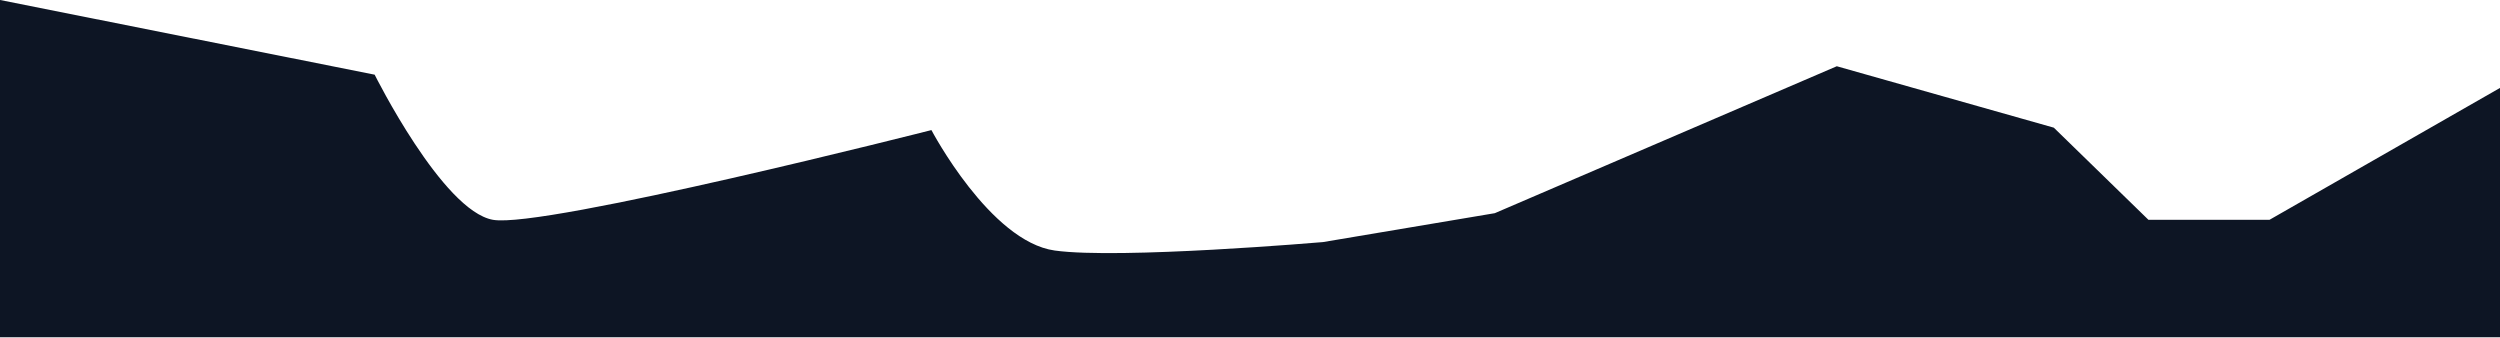
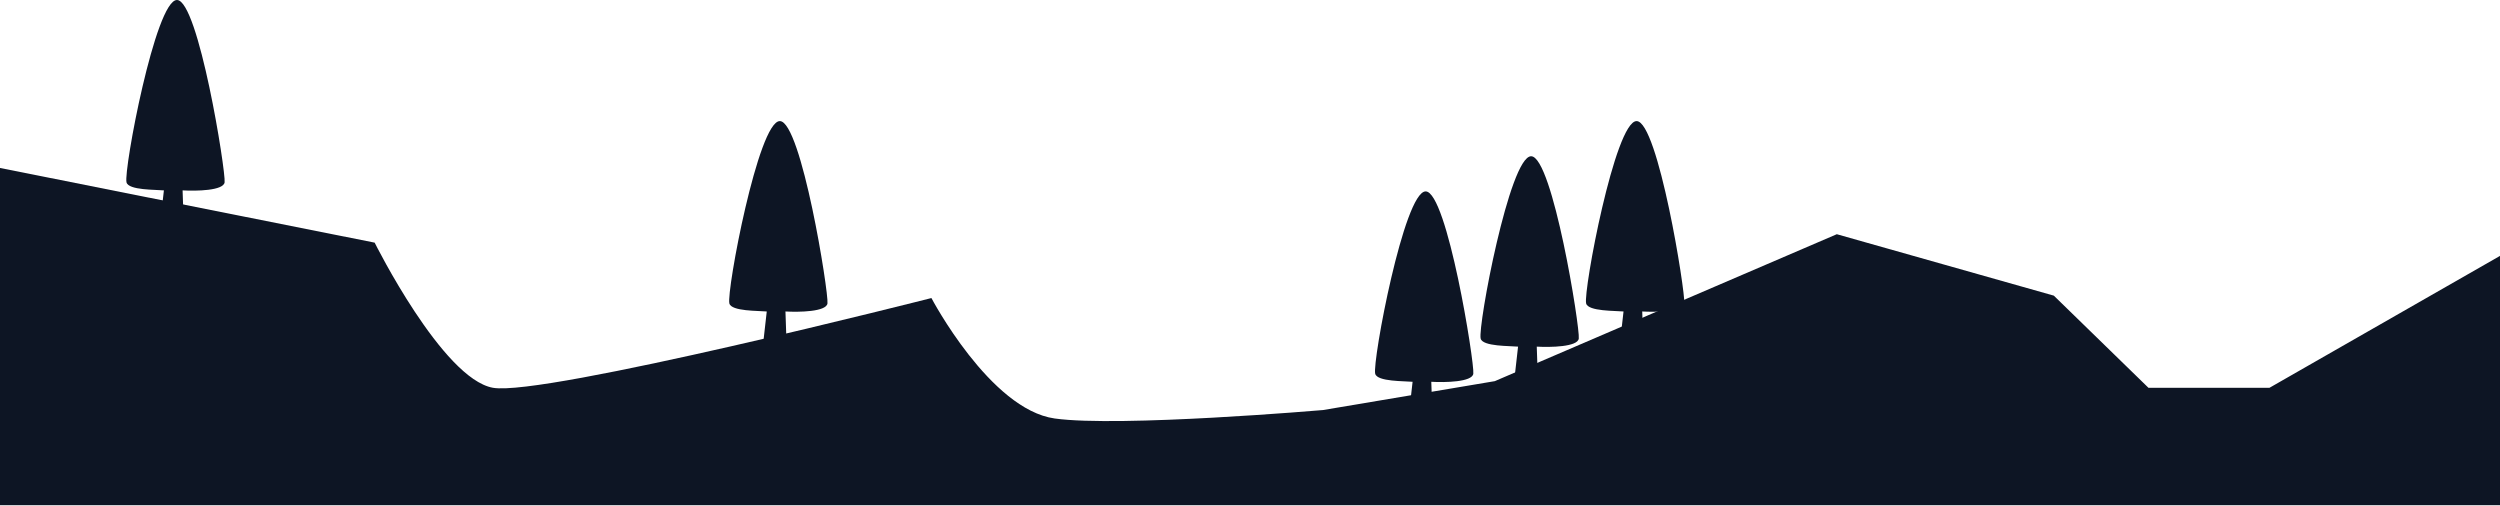
- <svg xmlns="http://www.w3.org/2000/svg" viewBox="0 0 1920 259" fill="none">
-   <path d="M287.735 57.35L0 0L0 259L1920 259V67.525L1742.98 168.813L1650 168.813L1577.33 98.05L1410.67 50.875L1148 163.725L1016 185.925C1016 185.925 859.628 199.338 810 192.4C760.372 185.463 715.333 99.9 715.333 99.9C715.333 99.9 417.333 175.75 378.564 168.813C339.794 161.875 287.735 57.35 287.735 57.35Z" fill="#0D1524" />
+ <svg xmlns="http://www.w3.org/2000/svg" viewBox="0 0 1920 388" fill="none">
+   <path d="M287.735 186.35L0 129L0 388L1920 388V196.525L1742.98 297.813H1650L1577.33 227.05L1410.67 179.875L1148 292.725L1016 314.925C1016 314.925 859.628 328.338 810 321.4C760.372 314.463 715.333 228.9 715.333 228.9C715.333 228.9 417.333 304.75 378.564 297.813C339.794 290.875 287.735 186.35 287.735 186.35Z" fill="#0D1524" />
+   <path d="M1100.31 324.706C1094.63 327.3 1085.28 325.787 1081.32 324.706L1084.87 293.21C1078.85 292.592 1057.67 293.21 1056.15 287.034C1053.84 277.616 1078.38 147 1094.9 147C1111.42 147 1132.58 279.006 1131.5 287.034C1130.63 293.457 1109.62 293.827 1099.23 293.21L1100.31 324.706Z" fill="#0D1524" />
+   <path d="M604.309 270.706C598.627 273.3 589.281 271.787 585.319 270.706L588.87 239.21C582.848 238.592 561.672 239.21 560.153 233.034C557.836 223.616 582.385 93 598.905 93C615.425 93 636.577 225.006 635.496 233.034C634.632 239.457 613.624 239.827 603.228 239.21L604.309 270.706Z" fill="#0D1524" />
+   <path d="M141.309 177.706C135.627 180.3 126.281 178.787 122.319 177.706L125.87 146.21C119.848 145.592 98.672 146.21 97.153 140.034C94.836 130.616 119.385 0 135.905 0C152.425 0 173.577 132.006 172.496 140.034C171.632 146.457 150.624 146.827 140.228 146.21L141.309 177.706Z" fill="#0D1524" />
+   <path d="M1181.31 297.706C1175.63 300.3 1166.28 298.787 1162.32 297.706L1165.87 266.21C1159.85 265.592 1138.67 266.21 1137.15 260.034C1134.84 250.616 1159.38 120 1175.9 120C1192.42 120 1213.58 252.006 1212.5 260.034C1211.63 266.457 1190.62 266.827 1180.23 266.21L1181.31 297.706Z" fill="#0D1524" />
+   <path d="M1262.31 270.706C1256.63 273.3 1247.28 271.787 1243.32 270.706L1246.87 239.21C1240.85 238.592 1219.67 239.21 1218.15 233.034C1215.84 223.616 1240.38 93 1256.9 93C1273.42 93 1294.58 225.006 1293.5 233.034C1292.63 239.457 1271.62 239.827 1261.23 239.21L1262.31 270.706Z" fill="#0D1524" />
</svg>
